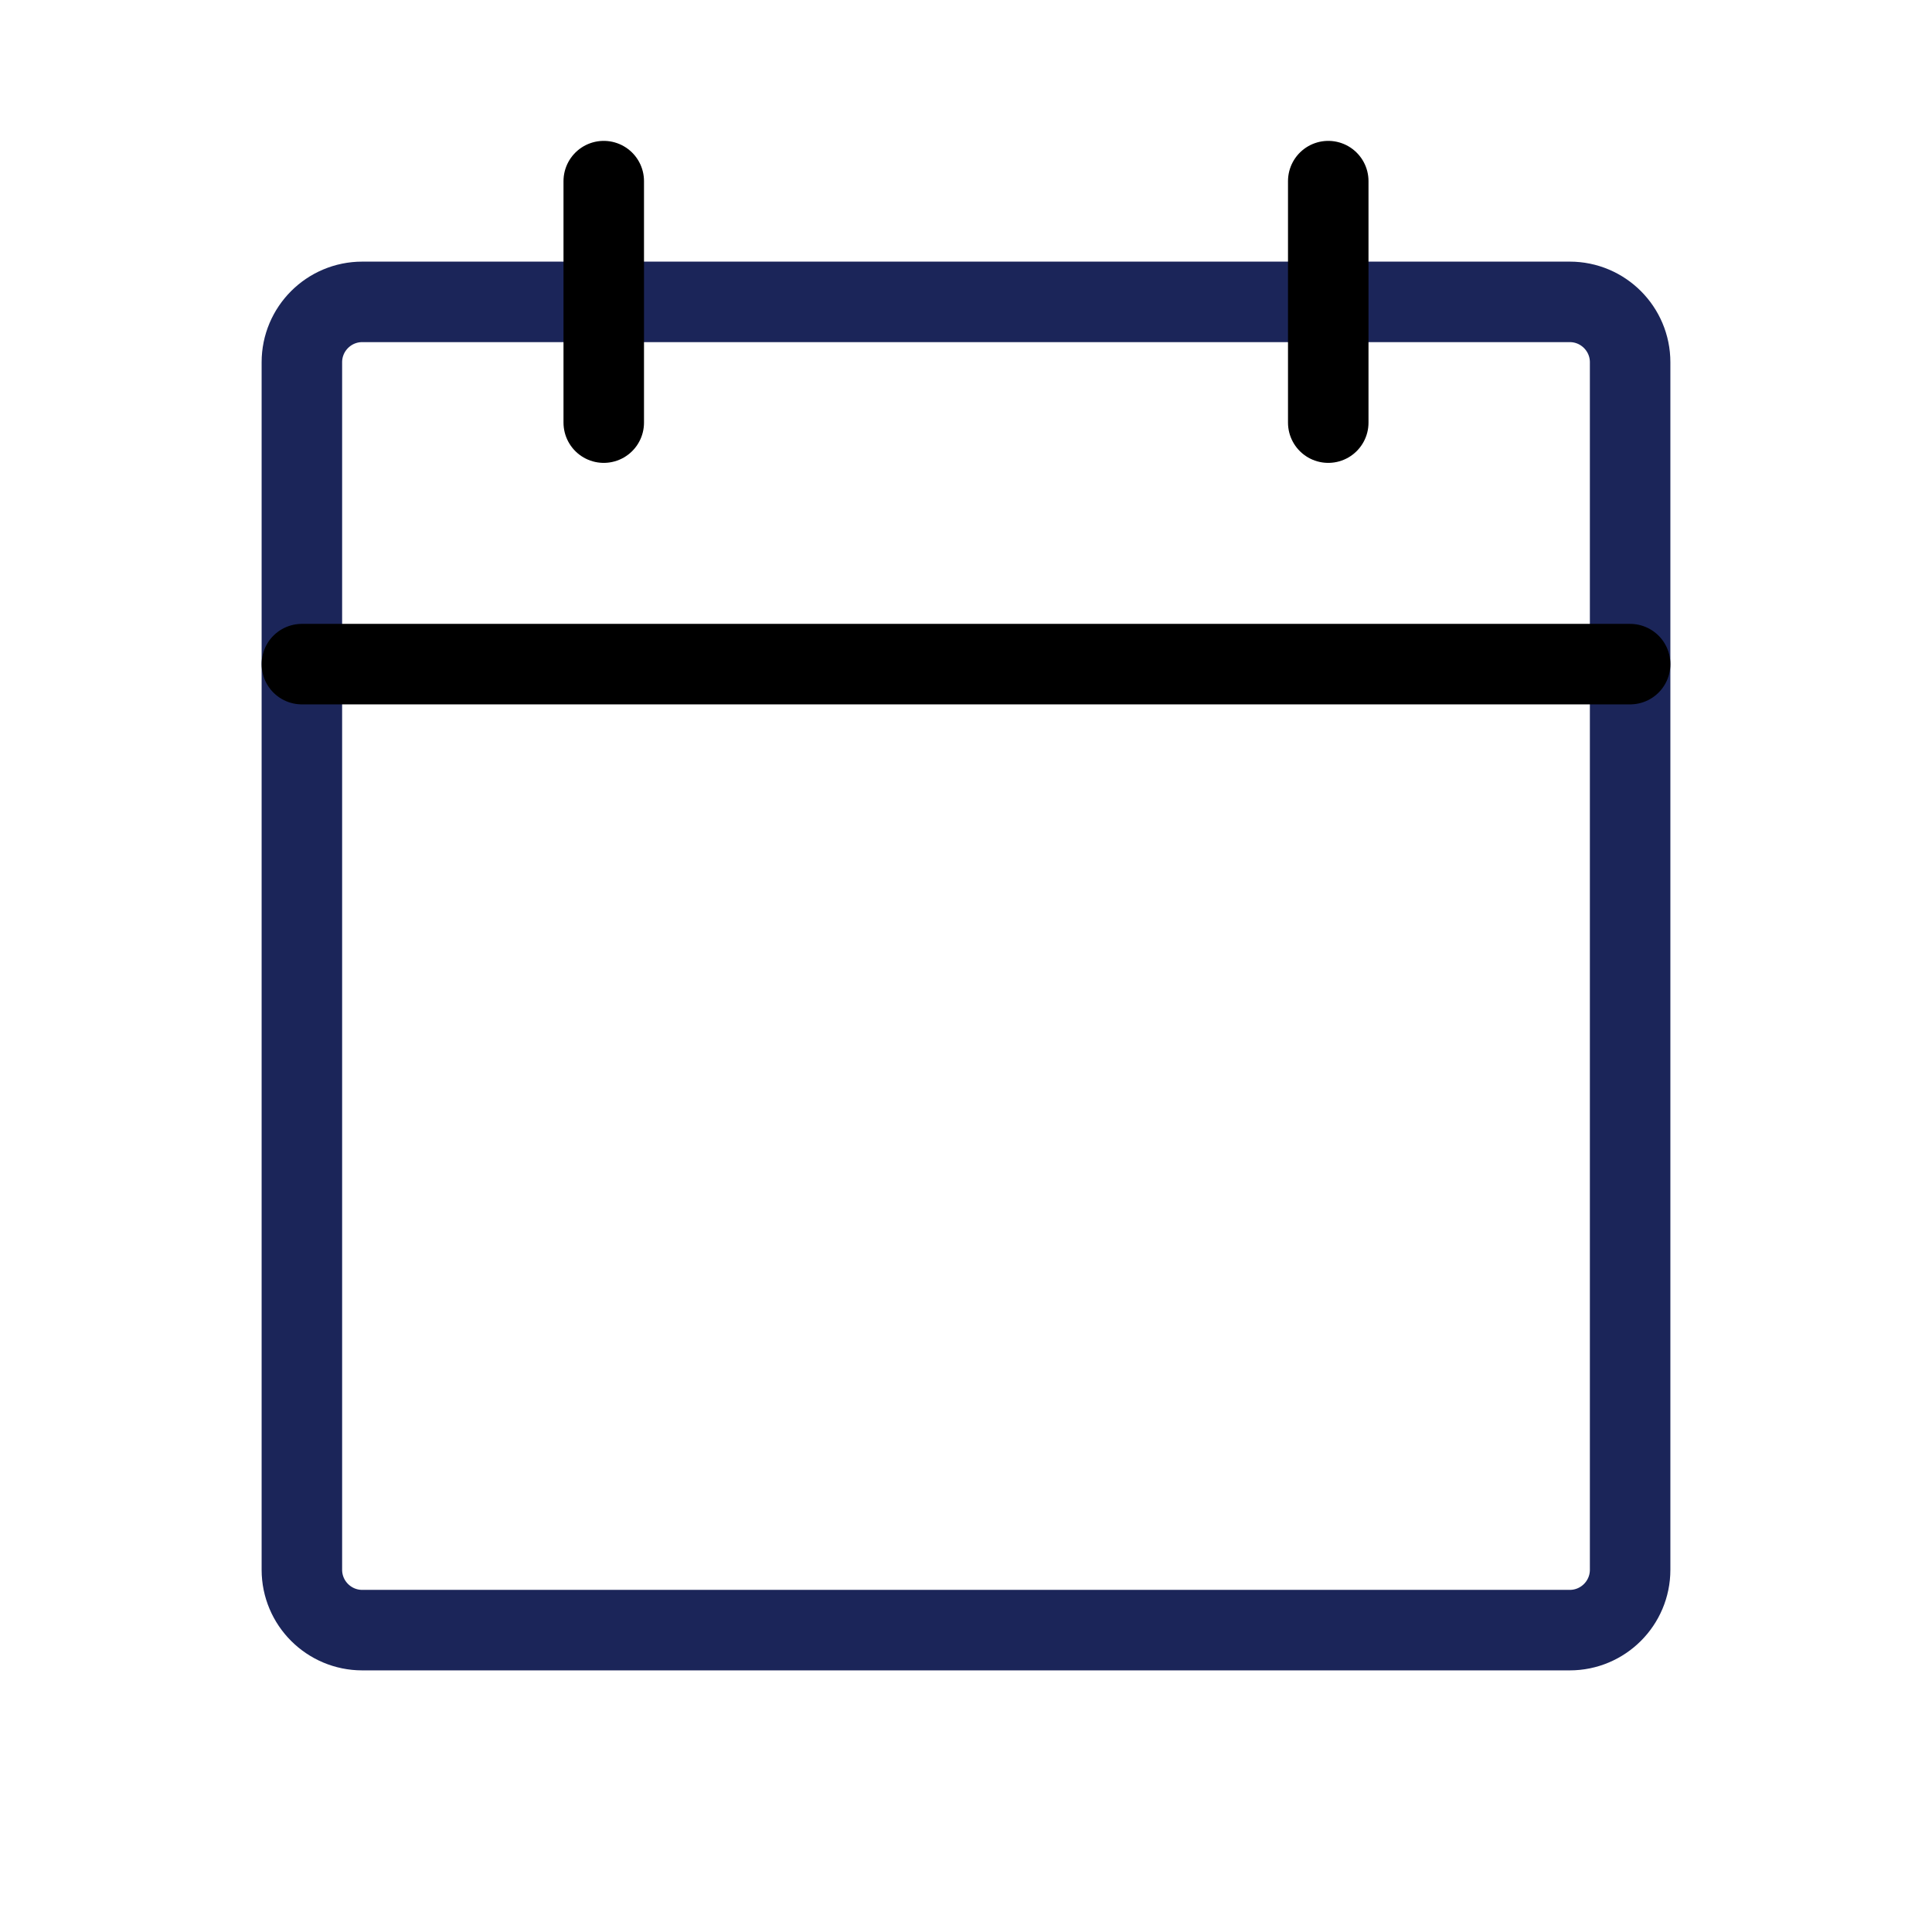
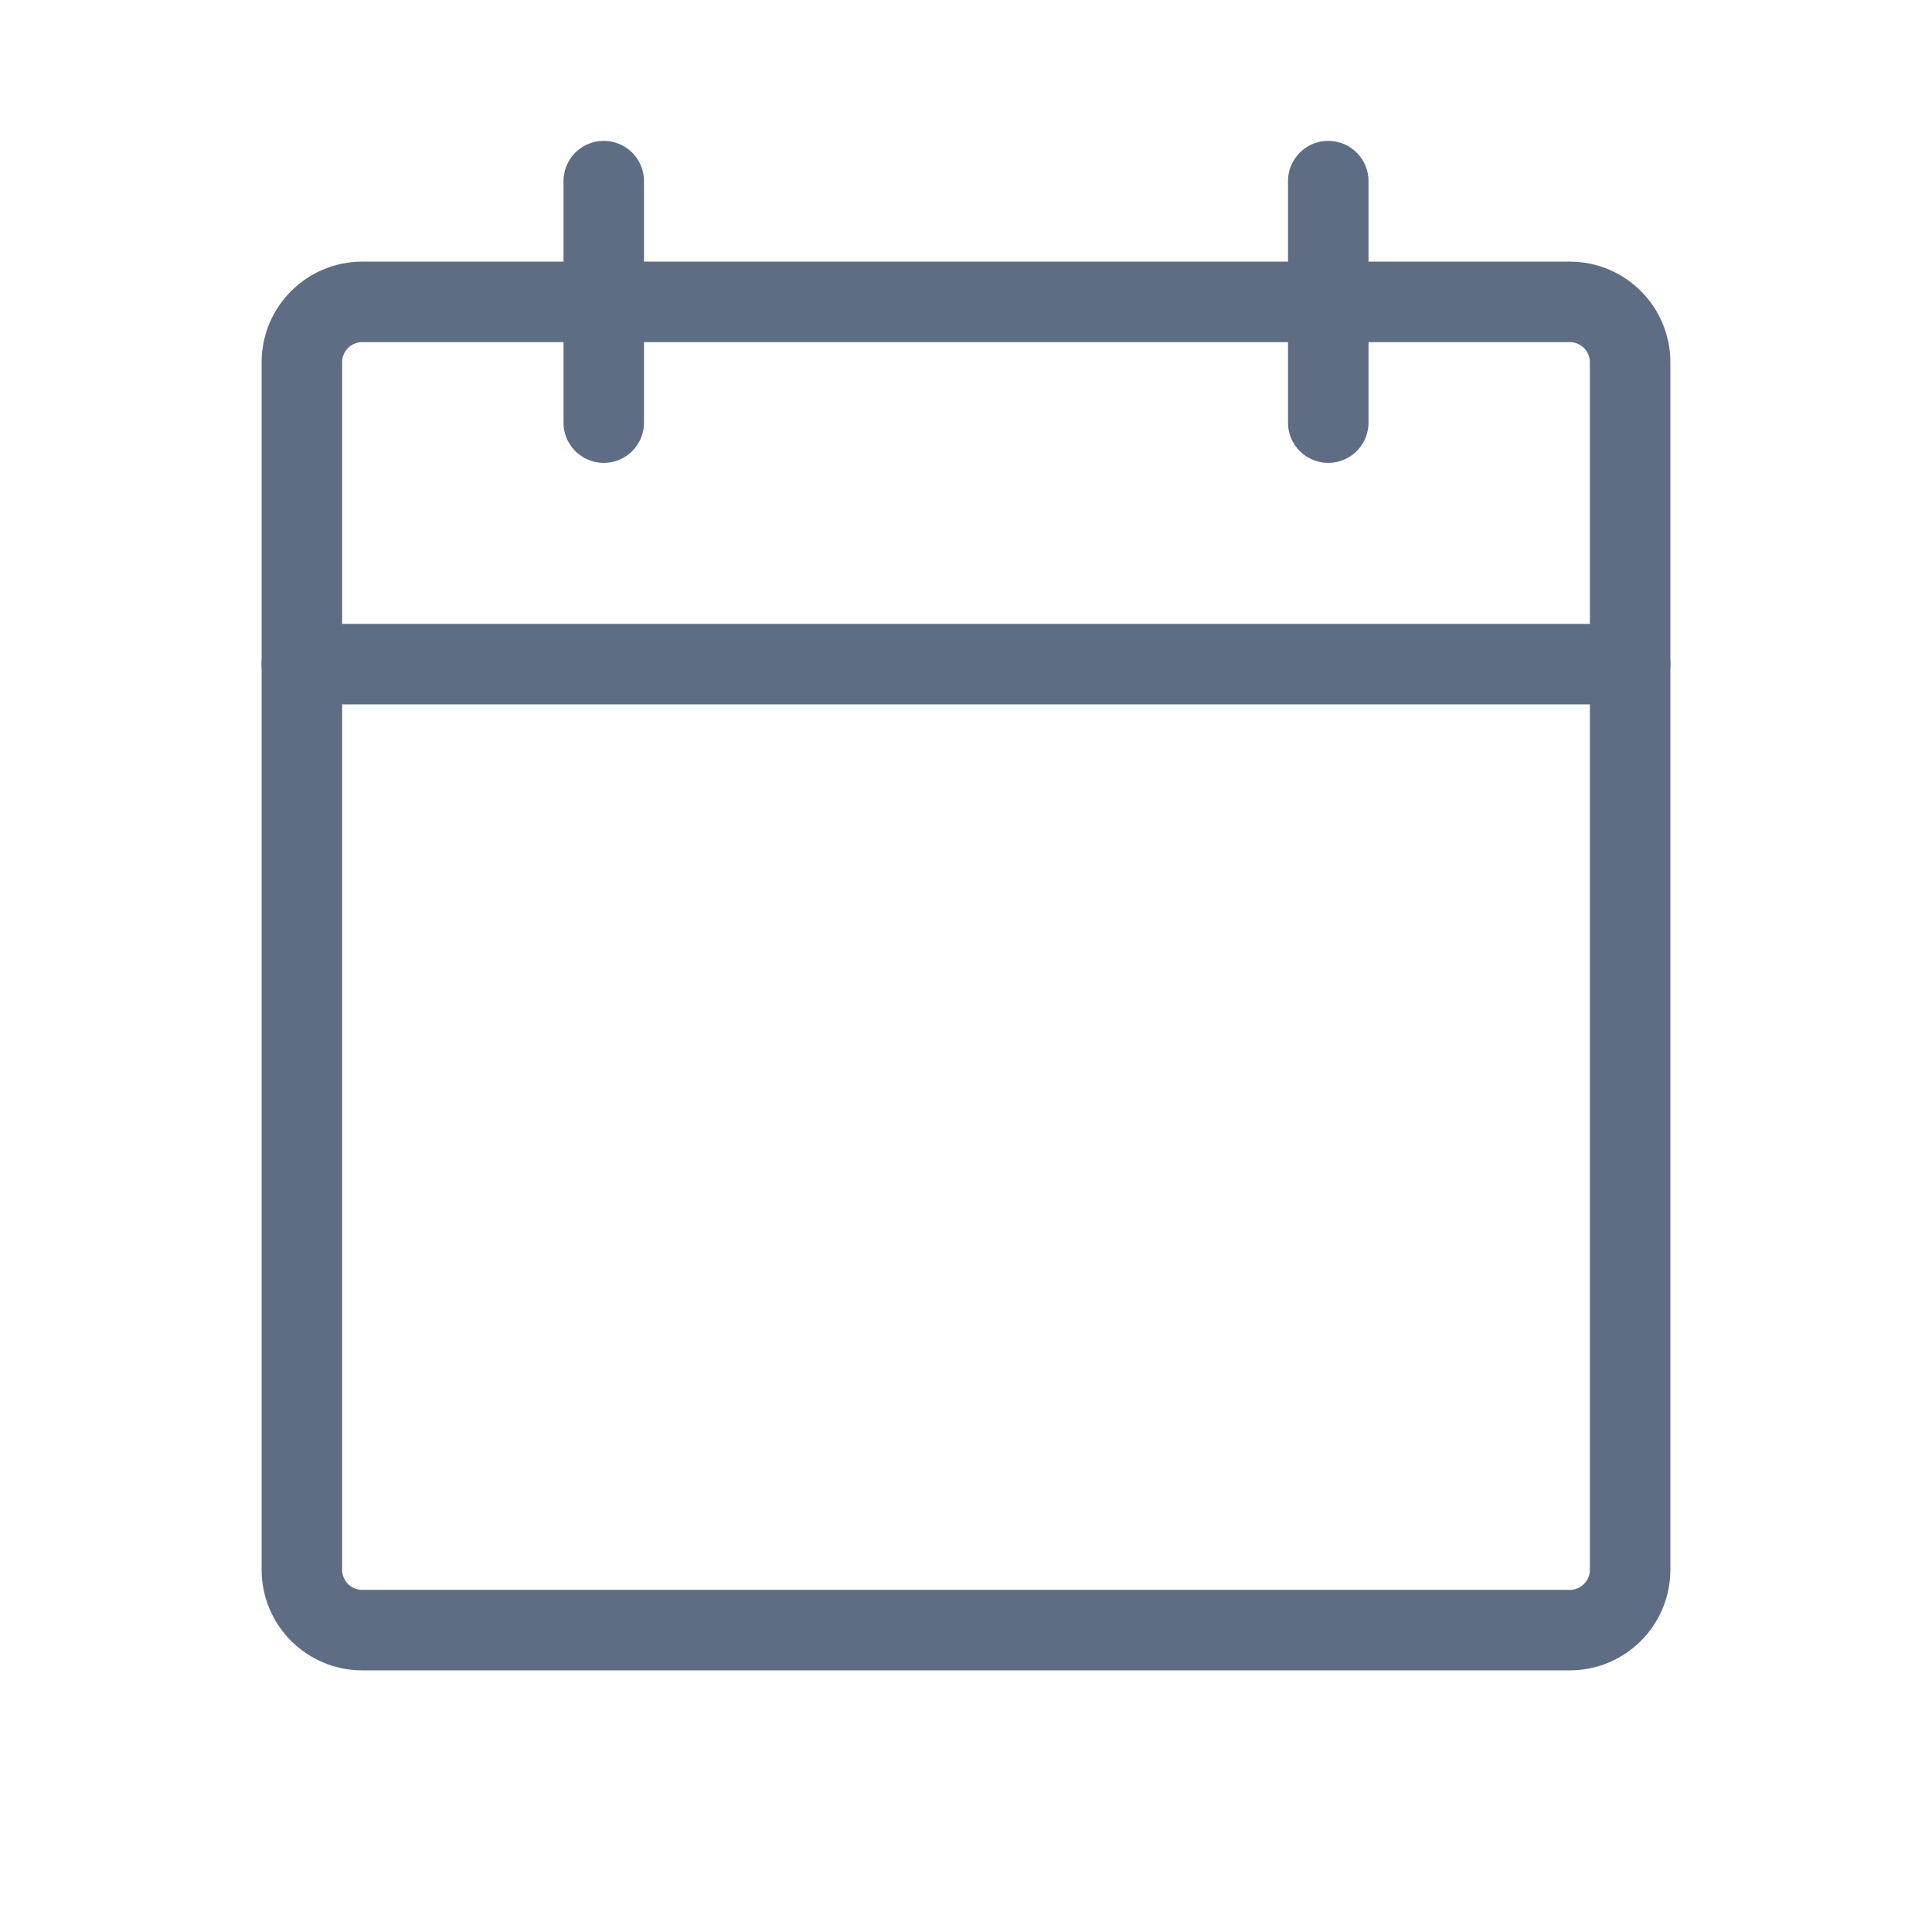
<svg xmlns="http://www.w3.org/2000/svg" width="24" height="24" viewBox="0 0 24 24" fill="none">
-   <path d="M19.5 3.75H4.5C4.086 3.75 3.75 4.086 3.75 4.5V19.5C3.75 19.914 4.086 20.25 4.5 20.25H19.5C19.914 20.25 20.25 19.914 20.25 19.5V4.5C20.25 4.086 19.914 3.75 19.5 3.75Z" stroke="#1B2559" stroke-linecap="round" stroke-linejoin="round" />
-   <path d="M16.5 2.25V5.25" stroke="black" stroke-linecap="round" stroke-linejoin="round" />
-   <path d="M7.5 2.25V5.25" stroke="black" stroke-linecap="round" stroke-linejoin="round" />
-   <path d="M3.75 8.25H20.25" stroke="black" stroke-linecap="round" stroke-linejoin="round" />
+   <path d="M19.5 3.75H4.5C4.086 3.75 3.75 4.086 3.75 4.5V19.5C3.75 19.914 4.086 20.25 4.5 20.25H19.5C19.914 20.25 20.25 19.914 20.25 19.5V4.5C20.25 4.086 19.914 3.75 19.5 3.75Z" stroke="#5E6D84" stroke-linecap="round" stroke-linejoin="round" />
+   <path d="M16.5 2.25V5.25" stroke="#5E6D84" stroke-linecap="round" stroke-linejoin="round" />
+   <path d="M7.5 2.25V5.25" stroke="#5E6D84" stroke-linecap="round" stroke-linejoin="round" />
+   <path d="M3.75 8.25H20.25" stroke="#5E6D84" stroke-linecap="round" stroke-linejoin="round" />
</svg>
